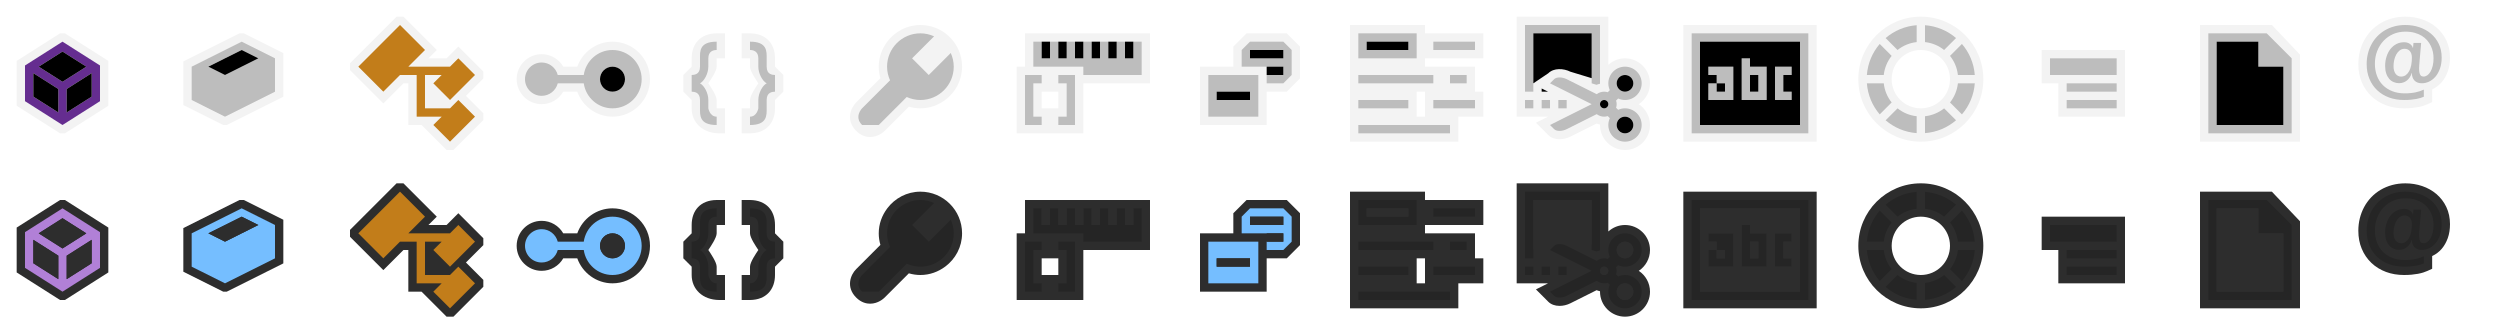
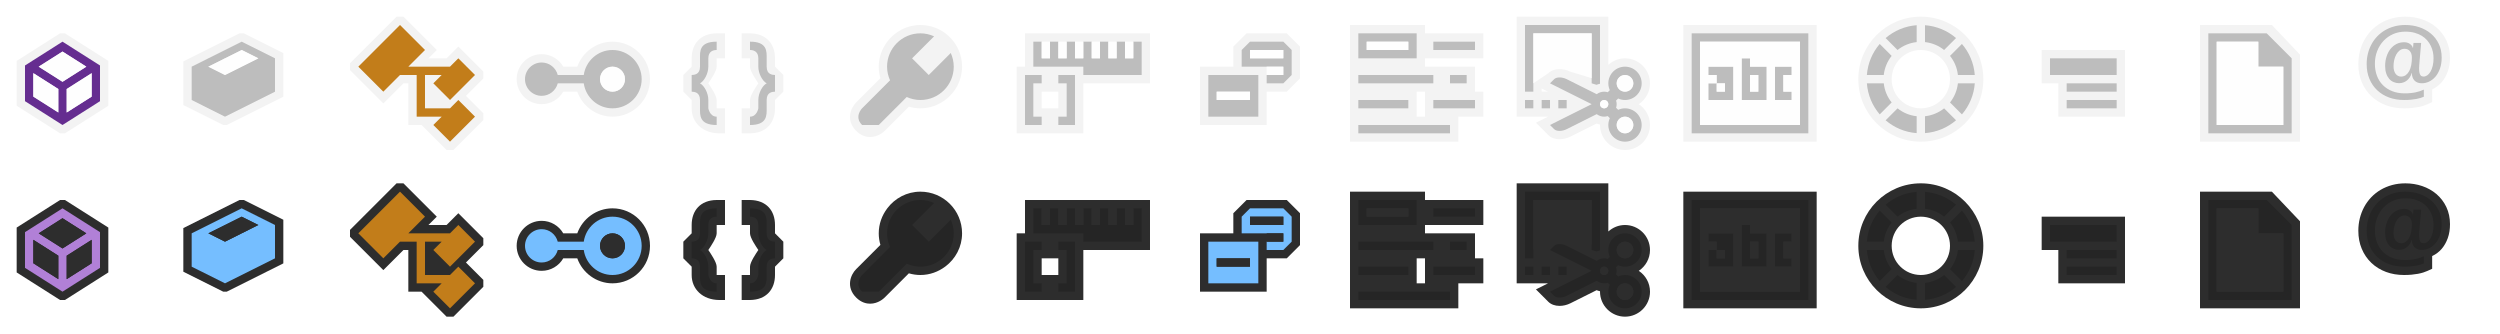
<svg xmlns="http://www.w3.org/2000/svg" width="300" height="40">
  <path d="M288.483 33c-.772 0-1.497-.123-2.153-.365-.678-.253-1.27-.617-1.76-1.084-.5-.475-.892-1.049-1.163-1.704-.27-.644-.407-1.371-.407-2.158 0-.517.061-1.018.178-1.49.116-.47.29-.925.516-1.348.225-.422.508-.815.844-1.167.334-.352.717-.656 1.139-.905.416-.246.881-.44 1.38-.576.493-.134 1.026-.202 1.587-.202.705 0 1.382.109 2.013.324.642.217 1.218.538 1.708.955.501.425.903.948 1.193 1.556.294.623.442 1.316.442 2.064 0 .619-.09 1.185-.268 1.679-.178.492-.42.92-.721 1.275-.331.377-.699.658-1.104.847l-.048.022v1.53l-.587.266c-.128.059-.288.117-.474.179-.193.062-.404.114-.645.159-.229.04-.477.076-.753.103-.27.027-.578.04-.917.04z" fill="#2D2D2D" />
  <path d="M291.716 24.041c-.396-.336-.856-.593-1.384-.771-.527-.18-1.09-.271-1.689-.271-.473 0-.912.055-1.324.167-.414.112-.791.27-1.135.473-.342.202-.65.446-.922.733-.273.286-.502.602-.686.949-.186.347-.33.722-.428 1.119-.1.399-.148.814-.148 1.247 0 .652.109 1.247.332 1.776.219.531.53.984.928 1.361.396.378.871.667 1.416.87.548.202 1.152.304 1.808.304.302 0 .577-.011.823-.035.246-.023.468-.056.664-.091.195-.036.366-.078.514-.125l.375-.14v-.854l-.463.184c-.16.056-.336.104-.521.143-.188.037-.387.069-.604.089-.213.024-.448.034-.7.034-.562 0-1.064-.088-1.509-.264-.442-.176-.816-.421-1.125-.731-.309-.314-.545-.687-.708-1.124-.161-.435-.243-.913-.243-1.432 0-.545.09-1.053.273-1.522.182-.471.435-.879.758-1.225.324-.345.708-.617 1.155-.815.446-.196.934-.294 1.457-.294.419 0 .798.044 1.122.136.329.091.62.215.871.369.254.158.465.339.643.547.179.209.324.432.438.667.113.237.193.48.246.731.051.254.076.5.076.741 0 .344-.033.653-.102.926-.068.274-.158.503-.269.694-.11.189-.239.335-.386.434s-.295.148-.453.148l-.215-.045c-.066-.029-.119-.08-.166-.156-.046-.075-.082-.177-.107-.306-.025-.126-.039-.292-.039-.492l.018-.325.041-.53.055-.644.058-.647.048-.546.027-.344h-.919l-.054.6h-.021c-.025-.103-.07-.195-.136-.281-.063-.083-.141-.155-.233-.216-.091-.061-.193-.106-.307-.141-.115-.033-.238-.048-.369-.048-.337 0-.646.07-.924.216-.281.144-.518.344-.721.599-.201.254-.355.556-.465.905-.115.35-.17.726-.17 1.134 0 .344.045.645.135.901.088.26.211.473.359.646.153.171.329.3.534.382.2.086.415.129.641.129.176 0 .342-.027.499-.081.154-.052.302-.13.432-.232.134-.104.248-.23.348-.38.102-.149.182-.323.236-.52h.027c0 .376.101.674.307.893.207.22.502.33.889.33.292 0 .58-.064.863-.198.283-.132.536-.328.762-.586.223-.262.404-.583.543-.966.138-.384.208-.83.208-1.34 0-.605-.117-1.15-.345-1.634-.231-.482-.546-.891-.939-1.225m-2.368 3.774c-.056.277-.136.517-.246.719-.109.203-.246.363-.407.481-.163.115-.354.176-.572.176-.12 0-.236-.025-.344-.078-.108-.052-.206-.13-.289-.232-.081-.103-.148-.234-.198-.39-.046-.156-.07-.337-.07-.547 0-.237.027-.481.08-.729.056-.247.137-.473.25-.677.109-.2.25-.363.416-.492.165-.127.361-.191.582-.191.123 0 .234.021.34.063.107.042.198.107.279.196.08.087.145.197.189.33.043.134.07.294.07.48 0 .317-.031.615-.08.891" fill="rgba(0,0,0,0.18)" />
  <path d="M288.483 13c-.772 0-1.497-.123-2.153-.365-.678-.253-1.27-.617-1.76-1.084-.5-.475-.892-1.049-1.163-1.704-.269-.644-.407-1.371-.407-2.159 0-.517.061-1.018.178-1.49.116-.47.29-.925.516-1.348.225-.422.508-.815.844-1.167.334-.352.717-.656 1.139-.905.416-.246.881-.44 1.38-.576.492-.134 1.025-.202 1.586-.202.705 0 1.382.109 2.013.324.642.217 1.218.538 1.708.955.501.425.903.948 1.193 1.556.295.624.443 1.317.443 2.065 0 .619-.09 1.185-.268 1.679-.178.492-.42.92-.721 1.275-.331.377-.699.658-1.104.847l-.048.022v1.53l-.587.266c-.128.059-.288.117-.474.179-.193.062-.404.114-.645.159-.229.04-.477.076-.753.103-.27.027-.578.04-.917.04z" fill="#F3F3F3" />
  <path d="M291.716 4.041c-.396-.336-.856-.593-1.384-.771-.527-.179-1.09-.27-1.689-.27-.473 0-.912.055-1.324.167-.414.112-.791.27-1.135.473-.342.202-.65.446-.922.733-.273.286-.502.602-.686.949-.186.347-.33.722-.428 1.119-.099.4-.148.815-.148 1.247 0 .652.109 1.247.332 1.776.219.531.53.984.928 1.361.396.378.871.667 1.416.87.548.202 1.152.304 1.808.304.302 0 .577-.011.823-.035.246-.023.468-.056.664-.091.195-.036.366-.078.514-.125l.375-.14v-.854l-.463.184c-.16.056-.336.104-.521.143-.188.037-.387.069-.604.089-.213.024-.448.034-.7.034-.562 0-1.064-.088-1.509-.264-.442-.176-.816-.421-1.125-.731-.309-.314-.545-.687-.708-1.124-.161-.435-.243-.913-.243-1.432 0-.545.09-1.053.273-1.522.182-.471.435-.879.758-1.225.324-.345.708-.617 1.155-.815.446-.196.934-.294 1.457-.294.419 0 .798.044 1.122.136.329.091.62.215.871.369.254.158.465.339.643.547.179.209.324.432.438.667.113.237.193.48.246.731.051.254.076.5.076.741 0 .344-.033.653-.102.926-.068.274-.158.503-.269.694-.11.189-.239.335-.386.434s-.295.148-.453.148l-.215-.045c-.066-.029-.119-.08-.166-.156-.046-.075-.082-.177-.107-.306-.025-.126-.039-.292-.039-.492l.018-.325.041-.53.055-.644.058-.647.048-.546.027-.344h-.919l-.054.6h-.021c-.025-.103-.07-.195-.136-.281-.063-.083-.141-.155-.233-.216-.091-.061-.193-.106-.307-.141-.115-.033-.238-.048-.369-.048-.337 0-.646.07-.924.216-.281.144-.518.344-.721.599-.201.254-.355.556-.465.905-.115.35-.17.726-.17 1.134 0 .344.045.645.135.901.088.26.211.473.359.646.153.171.329.3.534.382.2.086.415.129.641.129.176 0 .342-.027.499-.081.154-.052.302-.13.432-.232.134-.104.248-.23.348-.38.102-.149.182-.323.236-.52h.027c0 .376.101.674.307.893.207.22.502.33.889.33.292 0 .58-.064.863-.198.283-.132.536-.328.762-.586.223-.262.404-.583.543-.966.138-.385.208-.831.208-1.341 0-.605-.117-1.15-.345-1.634-.231-.482-.546-.891-.939-1.225m-2.368 3.774c-.056.277-.136.517-.246.719-.109.203-.246.363-.407.481-.163.115-.354.176-.572.176-.12 0-.236-.025-.344-.078-.108-.052-.206-.13-.289-.232-.081-.103-.148-.234-.198-.39-.046-.156-.07-.337-.07-.547 0-.237.027-.481.08-.729.056-.247.137-.473.25-.677.109-.2.25-.363.416-.492.165-.127.361-.191.582-.191.123 0 .234.021.34.063.107.042.198.107.279.196.08.087.145.197.189.33.043.134.07.294.07.48 0 .317-.031.615-.08.891" fill="rgba(0,0,0,0.225)" />
  <path d="M264 37v-14h8.625l3.375 3.556v10.444h-12z" fill="#2D2D2D" />
  <path d="M272 24h-7v12h10v-9l-3-3zm2 11h-8v-10h5v3h3v7z" fill="rgba(0,0,0,0.18)" />
  <polygon points="266,25 271,25 271,28 274,28 274,35 266,35" fill="#2D2D2D" />
  <path d="M264 17v-14h8.625l3.375 3.556v10.444h-12z" fill="#F3F3F3" />
  <path d="M272 4h-7v12h10v-9l-3-3zm2 11h-8v-10h5v3h3v7z" fill="rgba(0,0,0,0.225)" />
-   <polygon points="266,5 271,5 271,8 274,8 274,15 266,15" fill="#rgba(255,255,255,0.9)" />
+   <polygon points="266,5 271,5 271,8 274,8 274,15 266,15" fill="rgba(255,255,255,0.9)" />
  <polygon points="247,34 247,30 245,30 245,26 255,26 255,34" fill="#2D2D2D" />
  <path d="M254 29h-8v-2h8v2zm0 1h-6v1h6v-1zm0 2h-6v1h6v-1z" fill="rgba(0,0,0,0.18)" />
  <polygon points="247,14 247,10 245,10 245,6 255,6 255,14" fill="#F3F3F3" />
  <path d="M254 9h-8v-2h8v2zm0 1h-6v1h6v-1zm0 2h-6v1h6v-1z" fill="rgba(0,0,0,0.225)" />
  <path d="M230.5 22c-4.143 0-7.5 3.357-7.5 7.5s3.357 7.5 7.5 7.5 7.5-3.357 7.5-7.5-3.357-7.5-7.5-7.5zm0 11c-1.933 0-3.5-1.566-3.5-3.5s1.567-3.5 3.5-3.5 3.5 1.566 3.5 3.5-1.567 3.5-3.5 3.5z" fill="#2D2D2D" />
  <path d="M224.025 29c.108-1.418.669-2.708 1.542-3.726l1.431 1.431c-.516.646-.851 1.43-.947 2.295h-2.026zm2.973 3.295c-.516-.646-.851-1.43-.947-2.295h-2.025c.108 1.418.669 2.707 1.542 3.726l1.43-1.431zm4.002-9.27v2.025c.865.097 1.649.432 2.295.947l1.431-1.431c-1.018-.872-2.308-1.432-3.726-1.541zm-3.295 2.973c.646-.516 1.43-.851 2.295-.947v-2.025c-1.418.108-2.708.669-3.726 1.542l1.431 1.43zm6.297.707c.516.646.851 1.43.947 2.295h2.025c-.108-1.418-.669-2.708-1.542-3.726l-1.43 1.431zm-4.002 7.244c-.865-.097-1.649-.432-2.295-.947l-1.431 1.431c1.018.873 2.307 1.434 3.726 1.542v-2.026zm4.949-3.949c-.097.865-.432 1.648-.947 2.295l1.431 1.431c.873-1.019 1.434-2.308 1.542-3.726h-2.026zm-1.654 3.002c-.646.516-1.43.851-2.295.947v2.025c1.419-.108 2.708-.669 3.726-1.542l-1.431-1.43z" fill="rgba(0,0,0,0.18)" />
  <path d="M230.5 2c-4.143 0-7.5 3.358-7.5 7.5 0 4.143 3.357 7.5 7.5 7.5s7.5-3.357 7.5-7.5c0-4.142-3.357-7.5-7.5-7.5zm0 11c-1.933 0-3.5-1.566-3.5-3.5 0-1.933 1.567-3.5 3.5-3.5s3.5 1.567 3.5 3.5c0 1.934-1.567 3.5-3.5 3.5z" fill="#F3F3F3" />
  <path d="M224.025 9c.108-1.418.669-2.708 1.542-3.726l1.431 1.431c-.516.646-.851 1.43-.947 2.294h-2.026zm2.973 3.295c-.516-.646-.851-1.43-.947-2.295h-2.025c.108 1.418.669 2.707 1.542 3.726l1.43-1.431zm4.002-9.27v2.025c.865.097 1.649.432 2.295.948l1.431-1.431c-1.018-.873-2.308-1.433-3.726-1.542zm-3.295 2.974c.646-.516 1.43-.851 2.295-.948v-2.026c-1.418.108-2.708.669-3.726 1.542l1.431 1.432zm6.297.707c.516.646.851 1.43.947 2.294h2.025c-.108-1.418-.669-2.708-1.542-3.726l-1.43 1.432zm-4.002 7.243c-.865-.097-1.649-.432-2.295-.947l-1.431 1.431c1.018.873 2.307 1.434 3.726 1.542v-2.026zm4.949-3.949c-.097.865-.432 1.648-.947 2.295l1.431 1.431c.873-1.019 1.434-2.308 1.542-3.726h-2.026zm-1.654 3.002c-.646.516-1.43.851-2.295.947v2.025c1.419-.108 2.708-.669 3.726-1.542l-1.431-1.43z" fill="rgba(0,0,0,0.225)" />
  <rect x="202" y="23" width="16" height="14" fill="#2D2D2D" />
  <path d="M203 24v12h14v-12h-14zm13 11h-12v-10h12v10zm-6-7v-1h-1v5h3v-4h-2zm1 3h-1v-2h1v2zm3-2v2h1v1h-2v-4h2v1h-1zm-6-1v4h-3v-2h1v1h1v-1h-1v-1h-1v-1h3z" fill="rgba(0,0,0,0.18)" />
  <path d="M210 29h1v2h-1v-2zm-3 2v-1h-1v1h1zm9-6v10h-12v-10h12zm-8 3h-3v1h1v1h-1v2h3v-4zm4 0h-2v-1h-1v5h3v-4zm3 0h-2v4h2v-1h-1v-2h1v-1z" fill="#2D2D2D" />
  <rect x="202" y="3" width="16" height="14" fill="#F3F3F3" />
  <path d="M203 4v12h14v-12h-14zm13 11h-12v-10h12v10zm-6-7v-1h-1v5h3v-4h-2zm1 3h-1v-2h1v2zm3-2v2h1v1h-2v-4h2v1h-1zm-6-1v4h-3v-2h1v1h1v-1h-1v-1h-1v-1h3z" fill="rgba(0,0,0,0.225)" />
-   <path d="M210 9h1v2h-1v-2zm-3 2v-1h-1v1h1zm9-6v10h-12v-10h12zm-8 3h-3v1h1v1h-1v2h3v-4zm4 0h-2v-1h-1v5h3v-4zm3 0h-2v4h2v-1h-1v-2h1v-1z" fill="#rgba(255,255,255,0.9)" />
+   <path d="M210 9h1v2h-1v-2zm-3 2v-1h-1v1h1zm9-6v10h-12v-10h12zm-8 3h-3v1h1v1h-1v2h3v-4zm4 0h-2v-1h-1v5h3v-4zm3 0h-2v4h2v-1h-1v-2h1v-1z" fill="rgba(255,255,255,0.9)" />
  <path d="M196.652 32.5c.811-.537 1.348-1.457 1.348-2.5 0-1.654-1.346-3-3-3-.771 0-1.468.301-2 .779v-5.779h-11v12h3.764l-1.452.727 1.481 1.48c.322.322.803.5 1.354.5.436 0 .897-.111 1.301-.313l3.144-1.572c.134.053.271.098.414.127l-.005.051c0 1.654 1.346 3 3 3s3-1.346 3-3c-.001-1.043-.538-1.963-1.349-2.5z" fill="#2D2D2D" />
  <path d="M195 33c-.293 0-.569.066-.82.18l-.25-.25c.042-.137.07-.279.07-.43s-.028-.293-.07-.43l.25-.25c.251.113.527.18.82.18 1.104 0 2-.896 2-2 0-1.105-.896-2-2-2s-2 .895-2 2c0 .293.066.568.18.82l-.25.25c-.137-.043-.279-.07-.43-.07-.337 0-.645.115-.895.303l-2.607-1.305-.999-.5c-.552-.275-1.223-.275-1.499.002l-.5.5 5 2.5-5 2.5.5.5c.276.275.947.275 1.5 0l1-.5 2.605-1.303c.25.188.558.303.895.303.15 0 .293-.029.43-.07l.25.25c-.114.25-.18.527-.18.82 0 1.104.896 2 2 2s2-.896 2-2c0-1.105-.896-2-2-2zm0-4c.553 0 1 .447 1 1 0 .551-.447 1-1 1s-1-.449-1-1c0-.553.447-1 1-1zm-2.5 4c-.276 0-.5-.225-.5-.5 0-.277.224-.5.5-.5s.5.223.5.5c0 .275-.224.5-.5.5zm2.5 3c-.553 0-1-.449-1-1 0-.553.447-1 1-1s1 .447 1 1c0 .551-.447 1-1 1zm-3-13v7.051c-.142.029-.279.07-.413.123l-.587-.174v-6h-7v7h-1v-8h9zm-8 10h-1v-1h1v1zm2-1h-1v1h1v-1zm2 0h-1v1h1v-1z" fill="rgba(0,0,0,0.18)" />
  <path d="M185.793 28.793l-1.793 1.207v-6h7v5.381l-2.554-.777c-.816-.409-1.99-.475-2.653.189zm-.793 2.207h.764l-.764-.383v.383zm11 4c0 .551-.447 1-1 1s-1-.449-1-1c0-.553.447-1 1-1s1 .447 1 1zm-3.5-3c-.276 0-.5.223-.5.5 0 .275.224.5.5.5s.5-.225.5-.5c0-.277-.224-.5-.5-.5zm2.5-3c-.553 0-1 .447-1 1 0 .551.447 1 1 1s1-.449 1-1c0-.553-.447-1-1-1z" fill="#2D2D2D" />
  <path d="M196.652 12.5c.811-.538 1.348-1.458 1.348-2.5 0-1.654-1.346-3-3-3-.771 0-1.468.301-2 .779v-5.779h-11v12h3.764l-1.452.727 1.481 1.48c.322.322.803.5 1.354.5.436 0 .897-.111 1.301-.313l3.144-1.572c.134.053.271.098.414.127l-.005.051c0 1.654 1.346 3 3 3s3-1.346 3-3c-.001-1.043-.538-1.963-1.349-2.5z" fill="#F3F3F3" />
  <path d="M195 13c-.293 0-.569.066-.82.18l-.25-.25c.042-.137.07-.279.07-.43s-.028-.293-.07-.43l.25-.25c.251.113.527.18.82.18 1.104 0 2-.896 2-2 0-1.105-.896-2-2-2s-2 .895-2 2c0 .293.066.568.18.82l-.25.25c-.137-.043-.279-.07-.43-.07-.337 0-.645.115-.895.303l-2.607-1.304-.999-.5c-.552-.275-1.223-.275-1.499.002l-.5.499 5 2.5-5 2.5.5.5c.276.275.947.275 1.5 0l1-.5 2.605-1.303c.25.188.558.303.895.303.15 0 .293-.029.43-.07l.25.25c-.113.25-.18.527-.18.82 0 1.104.896 2 2 2s2-.896 2-2c0-1.106-.896-2-2-2zm0-4c.553 0 1 .447 1 1 0 .551-.447 1-1 1s-1-.449-1-1c0-.553.447-1 1-1zm-2.5 4c-.276 0-.5-.225-.5-.5 0-.277.224-.5.5-.5s.5.223.5.5c0 .275-.224.5-.5.5zm2.5 3c-.553 0-1-.449-1-1 0-.553.447-1 1-1s1 .447 1 1c0 .55-.447 1-1 1zm-3-13v7.051c-.142.029-.279.07-.413.123l-.587-.174v-6h-7v7h-1v-8h9zm-8 10h-1v-1h1v1zm2-1h-1v1h1v-1zm2 0h-1v1h1v-1z" fill="rgba(0,0,0,0.225)" />
-   <path d="M185.793 8.793l-1.793 1.207v-6h7v5.381l-2.554-.777c-.816-.409-1.99-.475-2.653.189zm-.793 2.207h.764l-.764-.383v.383zm11 4c0 .551-.447 1-1 1s-1-.449-1-1c0-.553.447-1 1-1s1 .447 1 1zm-3.5-3c-.276 0-.5.223-.5.5 0 .275.224.5.5.5s.5-.225.5-.5c0-.278-.224-.5-.5-.5zm2.5-3c-.553 0-1 .447-1 1 0 .551.447 1 1 1s1-.449 1-1c0-.553-.447-1-1-1z" fill="#rgba(255,255,255,0.9)" />
+   <path d="M185.793 8.793l-1.793 1.207v-6h7v5.381l-2.554-.777c-.816-.409-1.99-.475-2.653.189zm-.793 2.207h.764l-.764-.383v.383zm11 4c0 .551-.447 1-1 1s-1-.449-1-1c0-.553.447-1 1-1s1 .447 1 1zm-3.5-3c-.276 0-.5.223-.5.5 0 .275.224.5.5.5s.5-.225.5-.5c0-.278-.224-.5-.5-.5zm2.5-3c-.553 0-1 .447-1 1 0 .551.447 1 1 1s1-.449 1-1c0-.553-.447-1-1-1z" fill="rgba(255,255,255,0.9)" />
  <path d="M178 27v-3h-7v-1h-9v14h13v-3h3v-3h-1v-3h-6v-1h7zm-8 7v-3h1v3h-1z" fill="#2D2D2D" />
  <path d="M177 26h-5v-1h5v1zm-1 3h-2v1h2v-1zm-4 0h-9v1h9v-1zm2 6h-11v1h11v-1zm-5-3h-6v1h6v-1zm8 0h-5v1h5v-1zm-7-8v3h-7v-3h7zm-1 1h-5v1h5v-1z" fill="rgba(0,0,0,0.18)" />
  <rect x="164" y="25" width="5" height="1" fill="#2D2D2D" />
  <path d="M178 7v-3h-7v-1h-9v14h13v-3h3v-3h-1v-3h-6v-1h7zm-8 7v-3h1v3h-1z" fill="#F3F3F3" />
  <path d="M177 6h-5v-1h5v1zm-1 3h-2v1h2v-1zm-4 0h-9v1h9v-1zm2 6h-11v1h11v-1zm-5-3h-6v1h6v-1zm8 0h-5v1h5v-1zm-7-8v3h-7v-3h7zm-1 1h-5v1h5v-1z" fill="rgba(0,0,0,0.225)" />
-   <rect x="164" y="5" width="5" height="1" fill="#rgba(255,255,255,0.9)" />
+   <rect x="164" y="5" width="5" height="1" fill="rgba(255,255,255,0.9)" />
  <polygon points="154.414,24 149.586,24 148,25.586 148,28 144,28 144,35 152,35 152,31 154.414,31 156,29.414 156,25.586" fill="#2D2D2D" />
  <g fill="#75BEFF">
    <path d="M154 25h-4l-1 1v2h5v1h-2v1h2l1-1v-3l-1-1zm0 2h-4v-1h4v1zM145 34h6v-5h-6v5zm1-3h4v1h-4v-1z" />
  </g>
  <g fill="#2D2D2D">
    <rect x="146" y="31" width="4" height="1" />
    <rect x="150" y="26" width="4" height="1" />
    <rect x="152" y="28" width="2" height="1" />
  </g>
  <polygon points="154.414,4 149.586,4 148,5.586 148,8 144,8 144,15 152,15 152,11 154.414,11 156,9.414 156,5.586" fill="#F3F3F3" />
  <g fill="rgba(0,0,0,0.225)">
    <path d="M154 5h-4l-1 1v2h5v1h-2v1h2l1-1v-3l-1-1zm0 2h-4v-1h4v1zM145 14h6v-5h-6v5zm1-3h4v1h-4v-1z" />
  </g>
-   <g fill="#rgba(255,255,255,0.9)">
+   <g fill="rgba(255,255,255,0.9)">
    <rect x="146" y="11" width="4" height="1" />
    <rect x="150" y="6" width="4" height="1" />
    <rect x="152" y="8" width="2" height="1" />
  </g>
  <path d="M138 24h-15v4h-1v8h8v-6h8v-6zm-11 9h-2v-2h2v2z" fill="#2D2D2D" />
  <path d="M137 29h-7v-1h-6v-3h1v2h1v-2h1v2h1v-2h1v2h1v-2h1v2h1v-2h1v2h1v-2h1v2h1v-2h1v4zm-12 1v-1h-2v6h2v-1h-1v-4h1zm2 4v1h2v-6h-2v1h1v4h-1z" fill="rgba(0,0,0,0.18)" />
  <path d="M125 27v-2h1v2h-1zm3 0v-2h-1v2h1zm2 0v-2h-1v2h1zm2 0v-2h-1v2h1zm2 0v-2h-1v2h1zm2 0v-2h-1v2h1z" fill="#2D2D2D" />
  <path d="M138 4h-15v4h-1v8h8v-6h8v-6zm-11 9h-2v-2h2v2z" fill="#F3F3F3" />
  <path d="M137 9h-7v-1h-6v-3h1v2h1v-2h1v2h1v-2h1v2h1v-2h1v2h1v-2h1v2h1v-2h1v2h1v-2h1v4zm-12 1v-1h-2v6h2v-1h-1v-4h1zm2 4v1h2v-6h-2v1h1v4h-1z" fill="rgba(0,0,0,0.225)" />
-   <path d="M125 7v-2h1v2h-1zm3 0v-2h-1v2h1zm2 0v-2h-1v2h1zm2 0v-2h-1v2h1zm2 0v-2h-1v2h1zm2 0v-2h-1v2h1z" fill="#rgba(255,255,255,0.9)" />
+   <path d="M125 7v-2h1v2h-1zm3 0v-2h-1v2h1zm2 0v-2h-1v2h1zm2 0v-2h-1v2h1zm2 0v-2h-1v2h1zm2 0v-2h-1v2h1z" fill="rgba(255,255,255,0.9)" />
  <path d="M110.449 23c-1.637 0-3.075.797-3.987 2.012l.001.002c-.628.836-1.014 1.863-1.014 2.986 0 .469.067.933.2 1.385l-2.907 2.908c-.687.686-1.253 2.161 0 3.414.609.609 1.244.736 1.67.736.958 0 1.621-.613 1.744-.736l2.907-2.908c.453.133.917.201 1.386.201 1.123 0 2.149-.387 2.985-1.014l.002.001c1.216-.912 2.013-2.352 2.013-3.987 0-2.762-2.238-5-5-5z" fill="#2D2D2D" />
  <path d="M114.09 26.359l-2.641 2.641-2-2 2.641-2.641c-.502-.227-1.055-.359-1.641-.359-2.209 0-4 1.791-4 4 0 .586.133 1.139.359 1.64l-3.359 3.36s-1 1 0 2h2l3.359-3.36c.502.227 1.055.36 1.641.36 2.209 0 4-1.791 4-4 0-.586-.133-1.139-.359-1.641z" fill="rgba(0,0,0,0.18)" />
  <path d="M110.449 3c-1.637 0-3.075.797-3.987 2.012l.001.002c-.628.836-1.014 1.863-1.014 2.986 0 .469.067.933.2 1.385l-2.907 2.908c-.687.686-1.253 2.161 0 3.414.609.609 1.244.736 1.67.736.958 0 1.621-.613 1.744-.736l2.907-2.908c.453.133.917.201 1.386.201 1.123 0 2.149-.387 2.985-1.014l.002.001c1.216-.912 2.013-2.352 2.013-3.987 0-2.762-2.238-5-5-5z" fill="#F3F3F3" />
  <path d="M114.09 6.359l-2.641 2.641-2-2 2.641-2.641c-.502-.226-1.055-.359-1.641-.359-2.209 0-4 1.791-4 4 0 .586.133 1.139.359 1.64l-3.359 3.36s-1 1 0 2h2l3.359-3.36c.502.227 1.055.36 1.641.36 2.209 0 4-1.791 4-4 0-.586-.133-1.139-.359-1.641z" fill="rgba(0,0,0,0.225)" />
  <path d="M89 33h1v-1c0-.537.741-1.613 1-2-.259-.389-1-1.467-1-2v-1h-1v-3h1c1.969.021 3 1.277 3 3v1l1 1v2l-1 1v1c0 1.709-1.031 2.979-3 3h-1v-3zm-2 0h-1v-1c0-.537-.741-1.613-1-2 .259-.389 1-1.467 1-2v-1h1v-3h-1c-1.969.021-3 1.277-3 3v1l-1 1v2l1 1v1c0 1.709 1.317 2.979 3.286 3h.714v-3z" fill="#2D2D2D" />
  <path d="M91 33v-1c0-.834.496-1.738 1-2-.504-.27-1-1.168-1-2v-1c0-.84-.584-1-1-1v-1c2.083 0 2 1.166 2 2v1c0 .969.703.98 1 1v2c-.322.02-1 .053-1 1v1c0 .834.083 2-2 2v-1c.833 0 1-1 1-1zm-6 0v-1c0-.834-.496-1.738-1-2 .504-.27 1-1.168 1-2v-1c0-.84.584-1 1-1v-1c-2.083 0-2 1.166-2 2v1c0 .969-.703.98-1 1v2c.322.02 1 .053 1 1v1c0 .834-.083 2 2 2v-1c-.833 0-1-1-1-1z" fill="rgba(0,0,0,0.18)" />
  <path d="M89 13h1v-1c0-.537.741-1.613 1-2-.259-.389-1-1.467-1-2v-1h-1v-3h1c1.969.021 3 1.277 3 3v1l1 1v2l-1 1v1c0 1.709-1.031 2.979-3 3h-1v-3zm-2 0h-1v-1c0-.537-.741-1.613-1-2 .259-.389 1-1.467 1-2v-1h1v-3h-1c-1.969.021-3 1.277-3 3v1l-1 1v2l1 1v1c0 1.709 1.317 2.979 3.286 3h.714v-3z" fill="#F3F3F3" />
  <path d="M91 13v-1c0-.834.496-1.738 1-2-.504-.27-1-1.168-1-2v-1c0-.84-.584-1-1-1v-1c2.083 0 2 1.166 2 2v1c0 .969.703.98 1 1v2c-.322.02-1 .053-1 1v1c0 .834.083 2-2 2v-1c.833 0 1-1 1-1zm-6 0v-1c0-.834-.496-1.738-1-2 .504-.27 1-1.168 1-2v-1c0-.84.584-1 1-1v-1c-2.083 0-2 1.166-2 2v1c0 .969-.703.98-1 1v2c.322.02 1 .053 1 1v1c0 .834-.083 2 2 2v-1c-.833 0-1-1-1-1z" fill="rgba(0,0,0,0.225)" />
  <path d="M73.5 34c-1.914 0-3.601-1.242-4.227-3h-1.683c-.524.91-1.503 1.5-2.591 1.5-1.654 0-3-1.346-3-3s1.346-3 3-3c1.088 0 2.066.588 2.591 1.5h1.683c.626-1.76 2.313-3 4.227-3 2.481 0 4.5 2.018 4.5 4.5 0 2.48-2.019 4.5-4.5 4.5z" fill="#2D2D2D" />
  <path d="M73.5 26c-1.759 0-3.204 1.308-3.449 3h-3.122c-.223-.861-.998-1.5-1.929-1.5-1.104 0-2 .895-2 2 0 1.104.896 2 2 2 .931 0 1.706-.639 1.929-1.5h3.122c.245 1.691 1.69 3 3.449 3 1.93 0 3.5-1.57 3.5-3.5 0-1.931-1.57-3.5-3.5-3.5zm0 5c-.827 0-1.5-.674-1.5-1.5 0-.828.673-1.5 1.5-1.5s1.5.672 1.5 1.5c0 .826-.673 1.5-1.5 1.5z" fill="#75BEFF" />
  <circle cx="73.5" cy="29.5" r="1.5" fill="#2D2D2D" />
  <path d="M73.5 14c-1.914 0-3.601-1.242-4.227-3h-1.683c-.524.91-1.503 1.5-2.591 1.5-1.654 0-3-1.346-3-3s1.346-3 3-3c1.088 0 2.066.588 2.591 1.5h1.683c.626-1.76 2.313-3 4.227-3 2.481 0 4.5 2.018 4.5 4.5 0 2.48-2.019 4.5-4.5 4.5z" fill="#F3F3F3" />
  <path d="M73.5 6c-1.759 0-3.204 1.308-3.449 3h-3.122c-.223-.861-.998-1.5-1.929-1.5-1.104 0-2 .895-2 2 0 1.104.896 2 2 2 .931 0 1.706-.639 1.929-1.5h3.122c.245 1.691 1.69 3 3.449 3 1.93 0 3.5-1.57 3.5-3.5 0-1.931-1.57-3.5-3.5-3.5zm0 5c-.827 0-1.5-.674-1.5-1.5 0-.828.673-1.5 1.5-1.5s1.5.672 1.5 1.5c0 .826-.673 1.5-1.5 1.5z" fill="rgba(0,0,0,0.225)" />
-   <circle cx="73.5" cy="9.5" r="1.5" fill="#rgba(255,255,255,0.9)" />
+   <circle cx="73.5" cy="9.5" r="1.5" fill="rgba(255,255,255,0.9)" />
  <path d="M58 28.586l-3-3-1.414 1.414h-2.172l1-1-4-4h-.828l-5.586 5.586v.828l4 4 2.414-2.414h.586v5h1.586l3 3h.828l3.586-3.586v-.828l-2.086-2.086 2.086-2.086v-.828z" fill="#2D2D2D" />
  <polygon points="53.998,33.002 51,33 51,29 53,29 52,30 54,32 57,29 55,27 54,28 49,28 51,26 48,23 43,28 46,31 48,29 50,29 50,34 53,34 52,35 54,37 57,34 55,32" fill="#C27D1A" />
  <path d="M58 8.586l-3-3-1.414 1.414h-2.172l1-1-4-4h-.828l-5.586 5.586v.828l4 4 2.414-2.414h.586v5h1.586l3 3h.828l3.586-3.586v-.828l-2.086-2.086 2.086-2.086v-.828z" fill="#F3F3F3" />
  <polygon points="53.998,13.002 51,13 51,9 53,9 52,10 54,12 57,9 55,7 54,8 49,8 51,6 48,3 43,8 46,11 48,9 50,9 50,14 53,14 52,15 54,17 57,14 55,12" fill="#C27D1A" />
  <path d="M29.263 24l4.737 2.369v5.236l-6.791 3.395h-.42l-4.789-2.395v-5.236l6.739-3.369h.524z" fill="#2D2D2D" />
  <path d="M23 28v4l4 2 6-3v-4l-4-2-6 3zm4 1l-2-1 4-2 2 1-4 2z" fill="#75BEFF" />
  <path d="M29 26l2 1-4 2-2-1 4-2z" fill="#2D2D2D" />
  <path d="M29.263 4l4.737 2.369v5.236l-6.791 3.395h-.42l-4.789-2.395v-5.236l6.739-3.369h.524z" fill="#F3F3F3" />
  <path d="M23 8v4l4 2 6-3v-4l-4-2-6 3zm4 1l-2-1 4-2 2 1-4 2z" fill="rgba(0,0,0,0.225)" />
-   <path d="M29 6l2 1-4 2-2-1 4-2z" fill="#rgba(255,255,255,0.9)" />
+   <path d="M29 6l2 1-4 2-2-1 4-2z" fill="rgba(255,255,255,0.9)" />
  <polygon points="2,27.308 2,32.692 7.209,36 7.791,36 13,32.692 13,27.308 7.791,24 7.209,24" fill="#2D2D2D" />
  <path d="M7.5 25l-4.5 2.857v4.285l4.5 2.858 4.5-2.857v-4.285l-4.5-2.858zm-.5 8.498l-3-1.905v-2.815l3 1.905v2.815zm-2.358-5.498l2.858-1.815 2.858 1.815-2.858 1.815-2.858-1.815zm6.358 3.593l-3 1.905v-2.815l3-1.905v2.815z" fill="#B180D7" />
  <polygon points="10.358,28 7.5,29.815 4.642,28 7.5,26.185" fill="#2D2D2D" />
  <polygon points="4,28.777 7,30.683 7,33.498 4,31.593" fill="#2D2D2D" />
  <polygon points="8,33.498 8,30.683 11,28.777 11,31.593" fill="#2D2D2D" />
  <polygon points="2,7.308 2,12.692 7.209,16 7.791,16 13,12.692 13,7.308 7.791,4 7.209,4" fill="#F3F3F3" />
  <path d="M7.5 5l-4.5 2.857v4.285l4.5 2.858 4.5-2.857v-4.286l-4.5-2.857zm-.5 8.498l-3-1.905v-2.816l3 1.905v2.816zm-2.358-5.498l2.858-1.815 2.858 1.815-2.858 1.815-2.858-1.815zm6.358 3.593l-3 1.905v-2.815l3-1.905v2.815z" fill="#652D90" />
-   <polygon points="10.358,8 7.5,9.815 4.642,8 7.5,6.185" fill="#rgba(255,255,255,0.9)" />
-   <polygon points="4,8.777 7,10.683 7,13.498 4,11.593" fill="#rgba(255,255,255,0.9)" />
-   <polygon points="8,13.498 8,10.683 11,8.777 11,11.593" fill="#rgba(255,255,255,0.9)" />
+   <polygon points="10.358,8 7.5,9.815 4.642,8 7.5,6.185" fill="rgba(255,255,255,0.9)" />
+   <polygon points="4,8.777 7,10.683 7,13.498 4,11.593" fill="rgba(255,255,255,0.9)" />
+   <polygon points="8,13.498 8,10.683 11,8.777 11,11.593" fill="rgba(255,255,255,0.9)" />
</svg>
